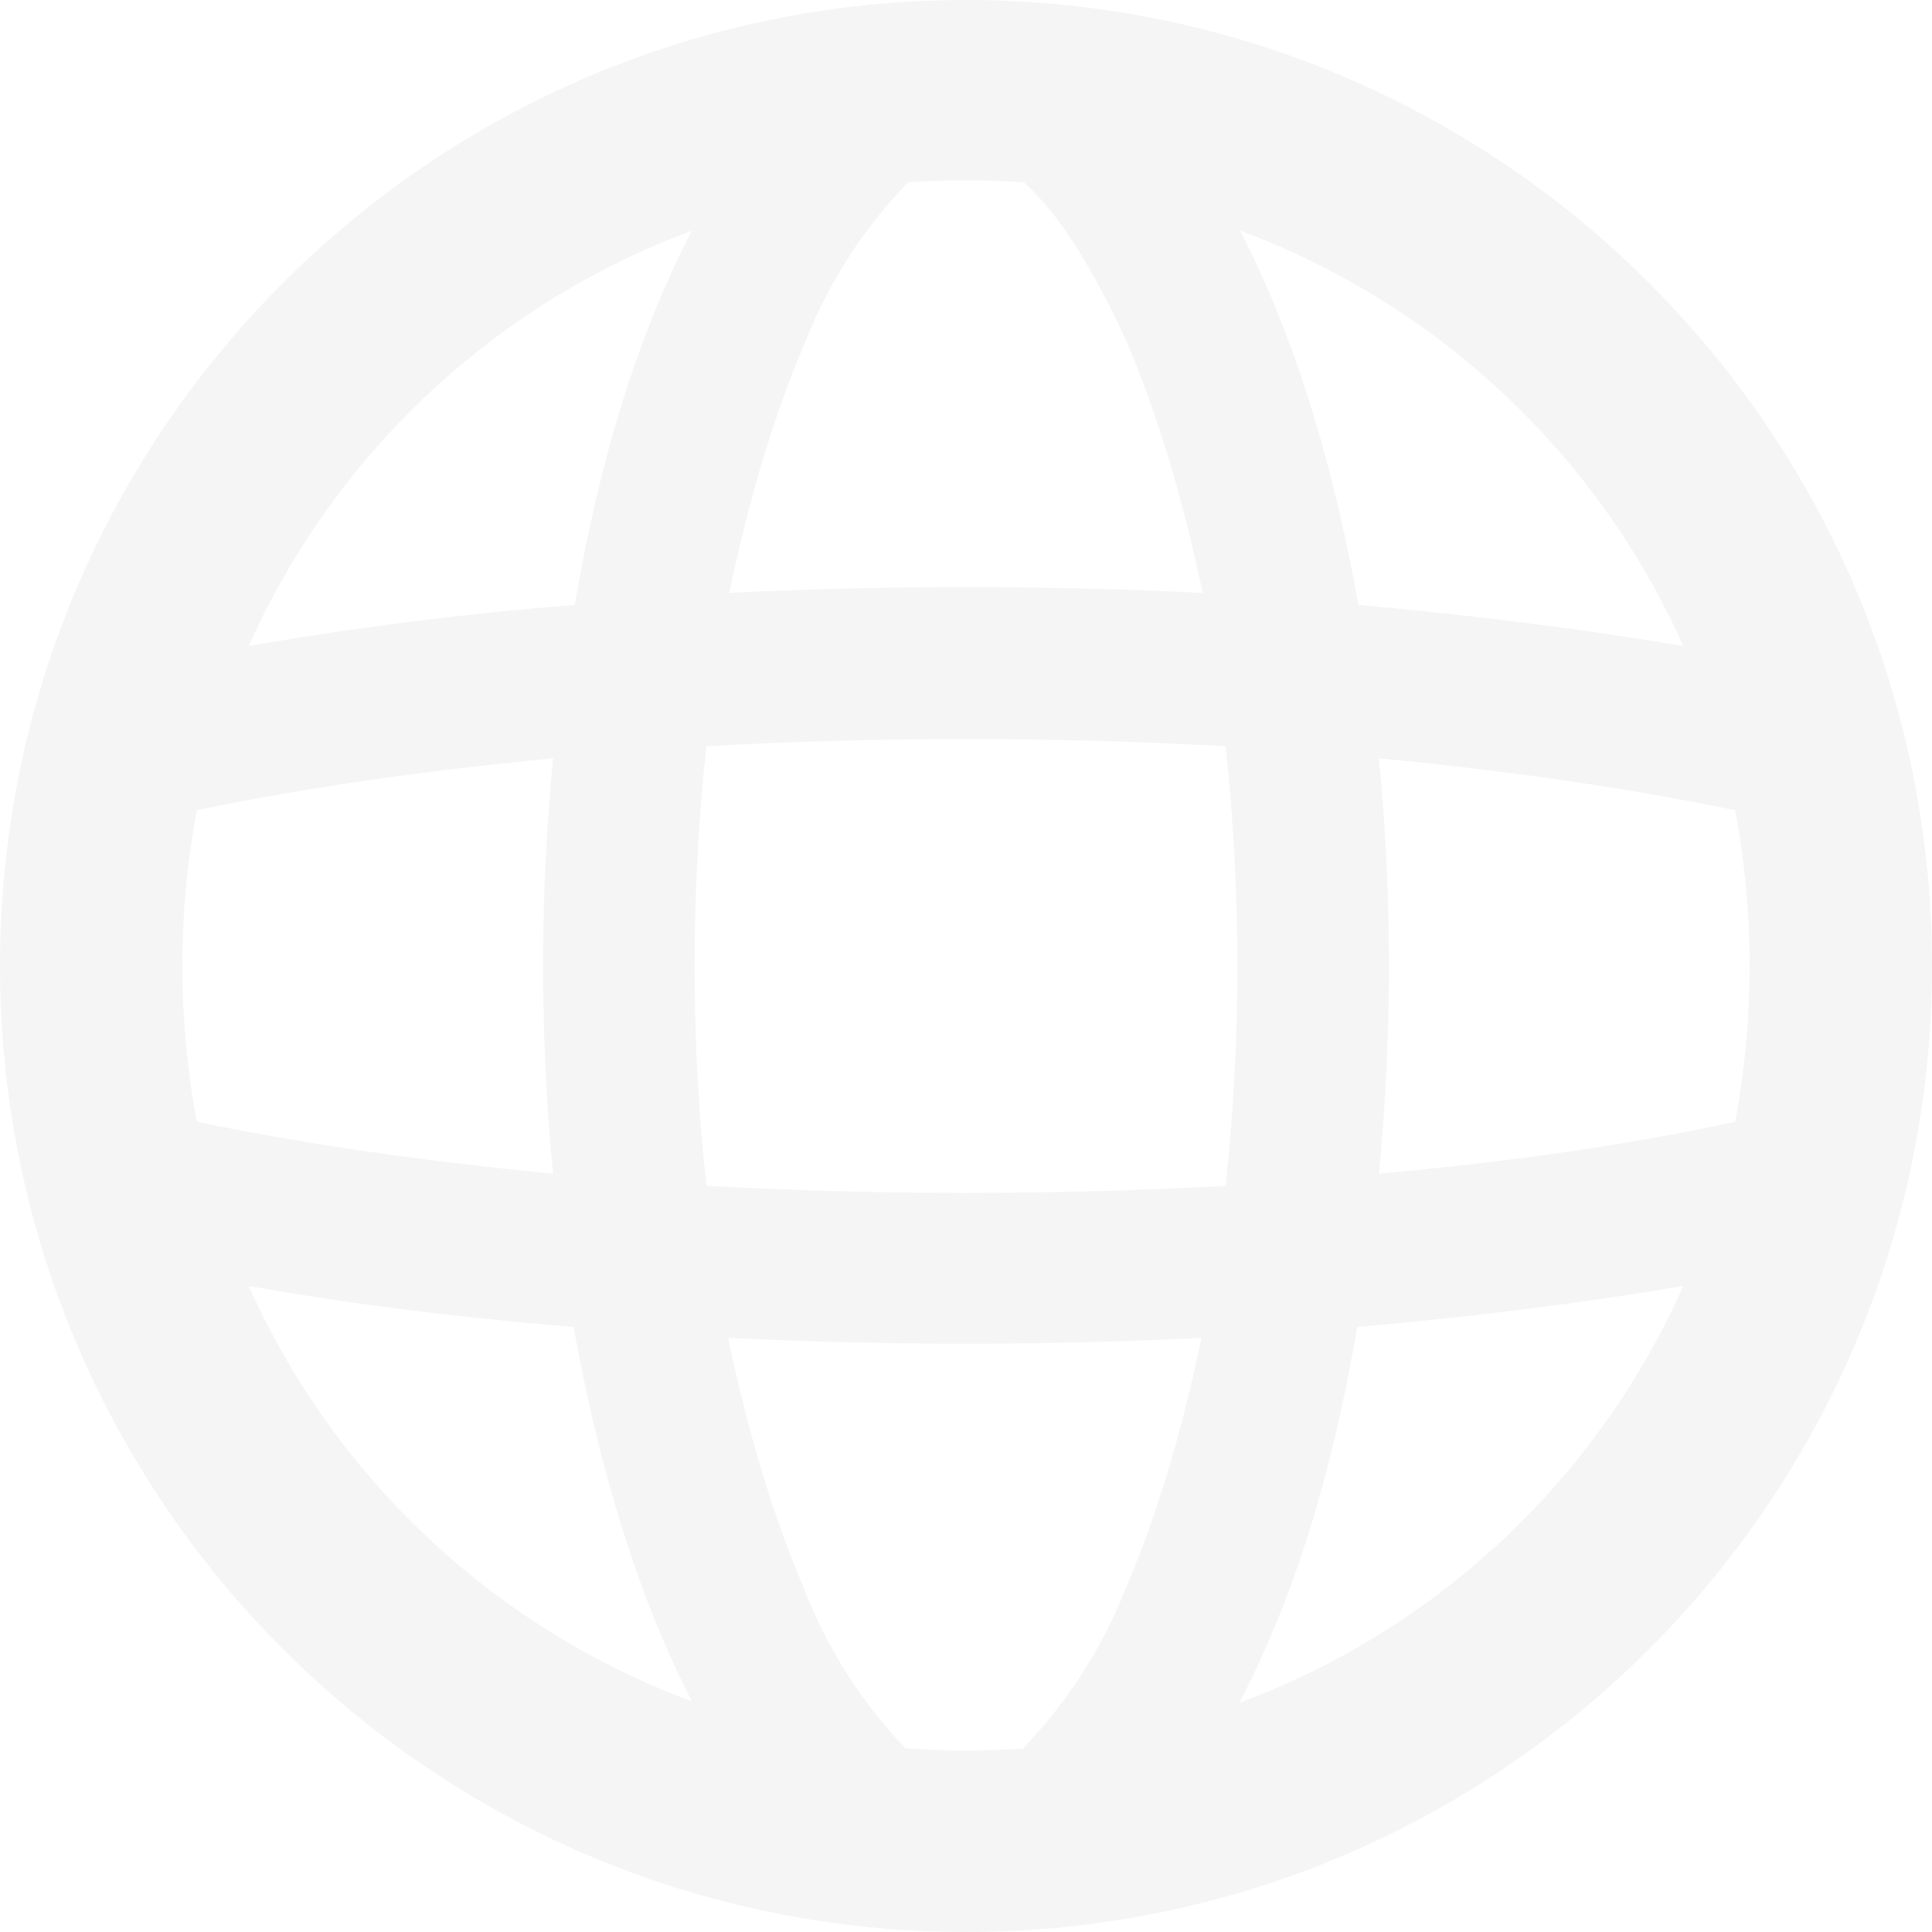
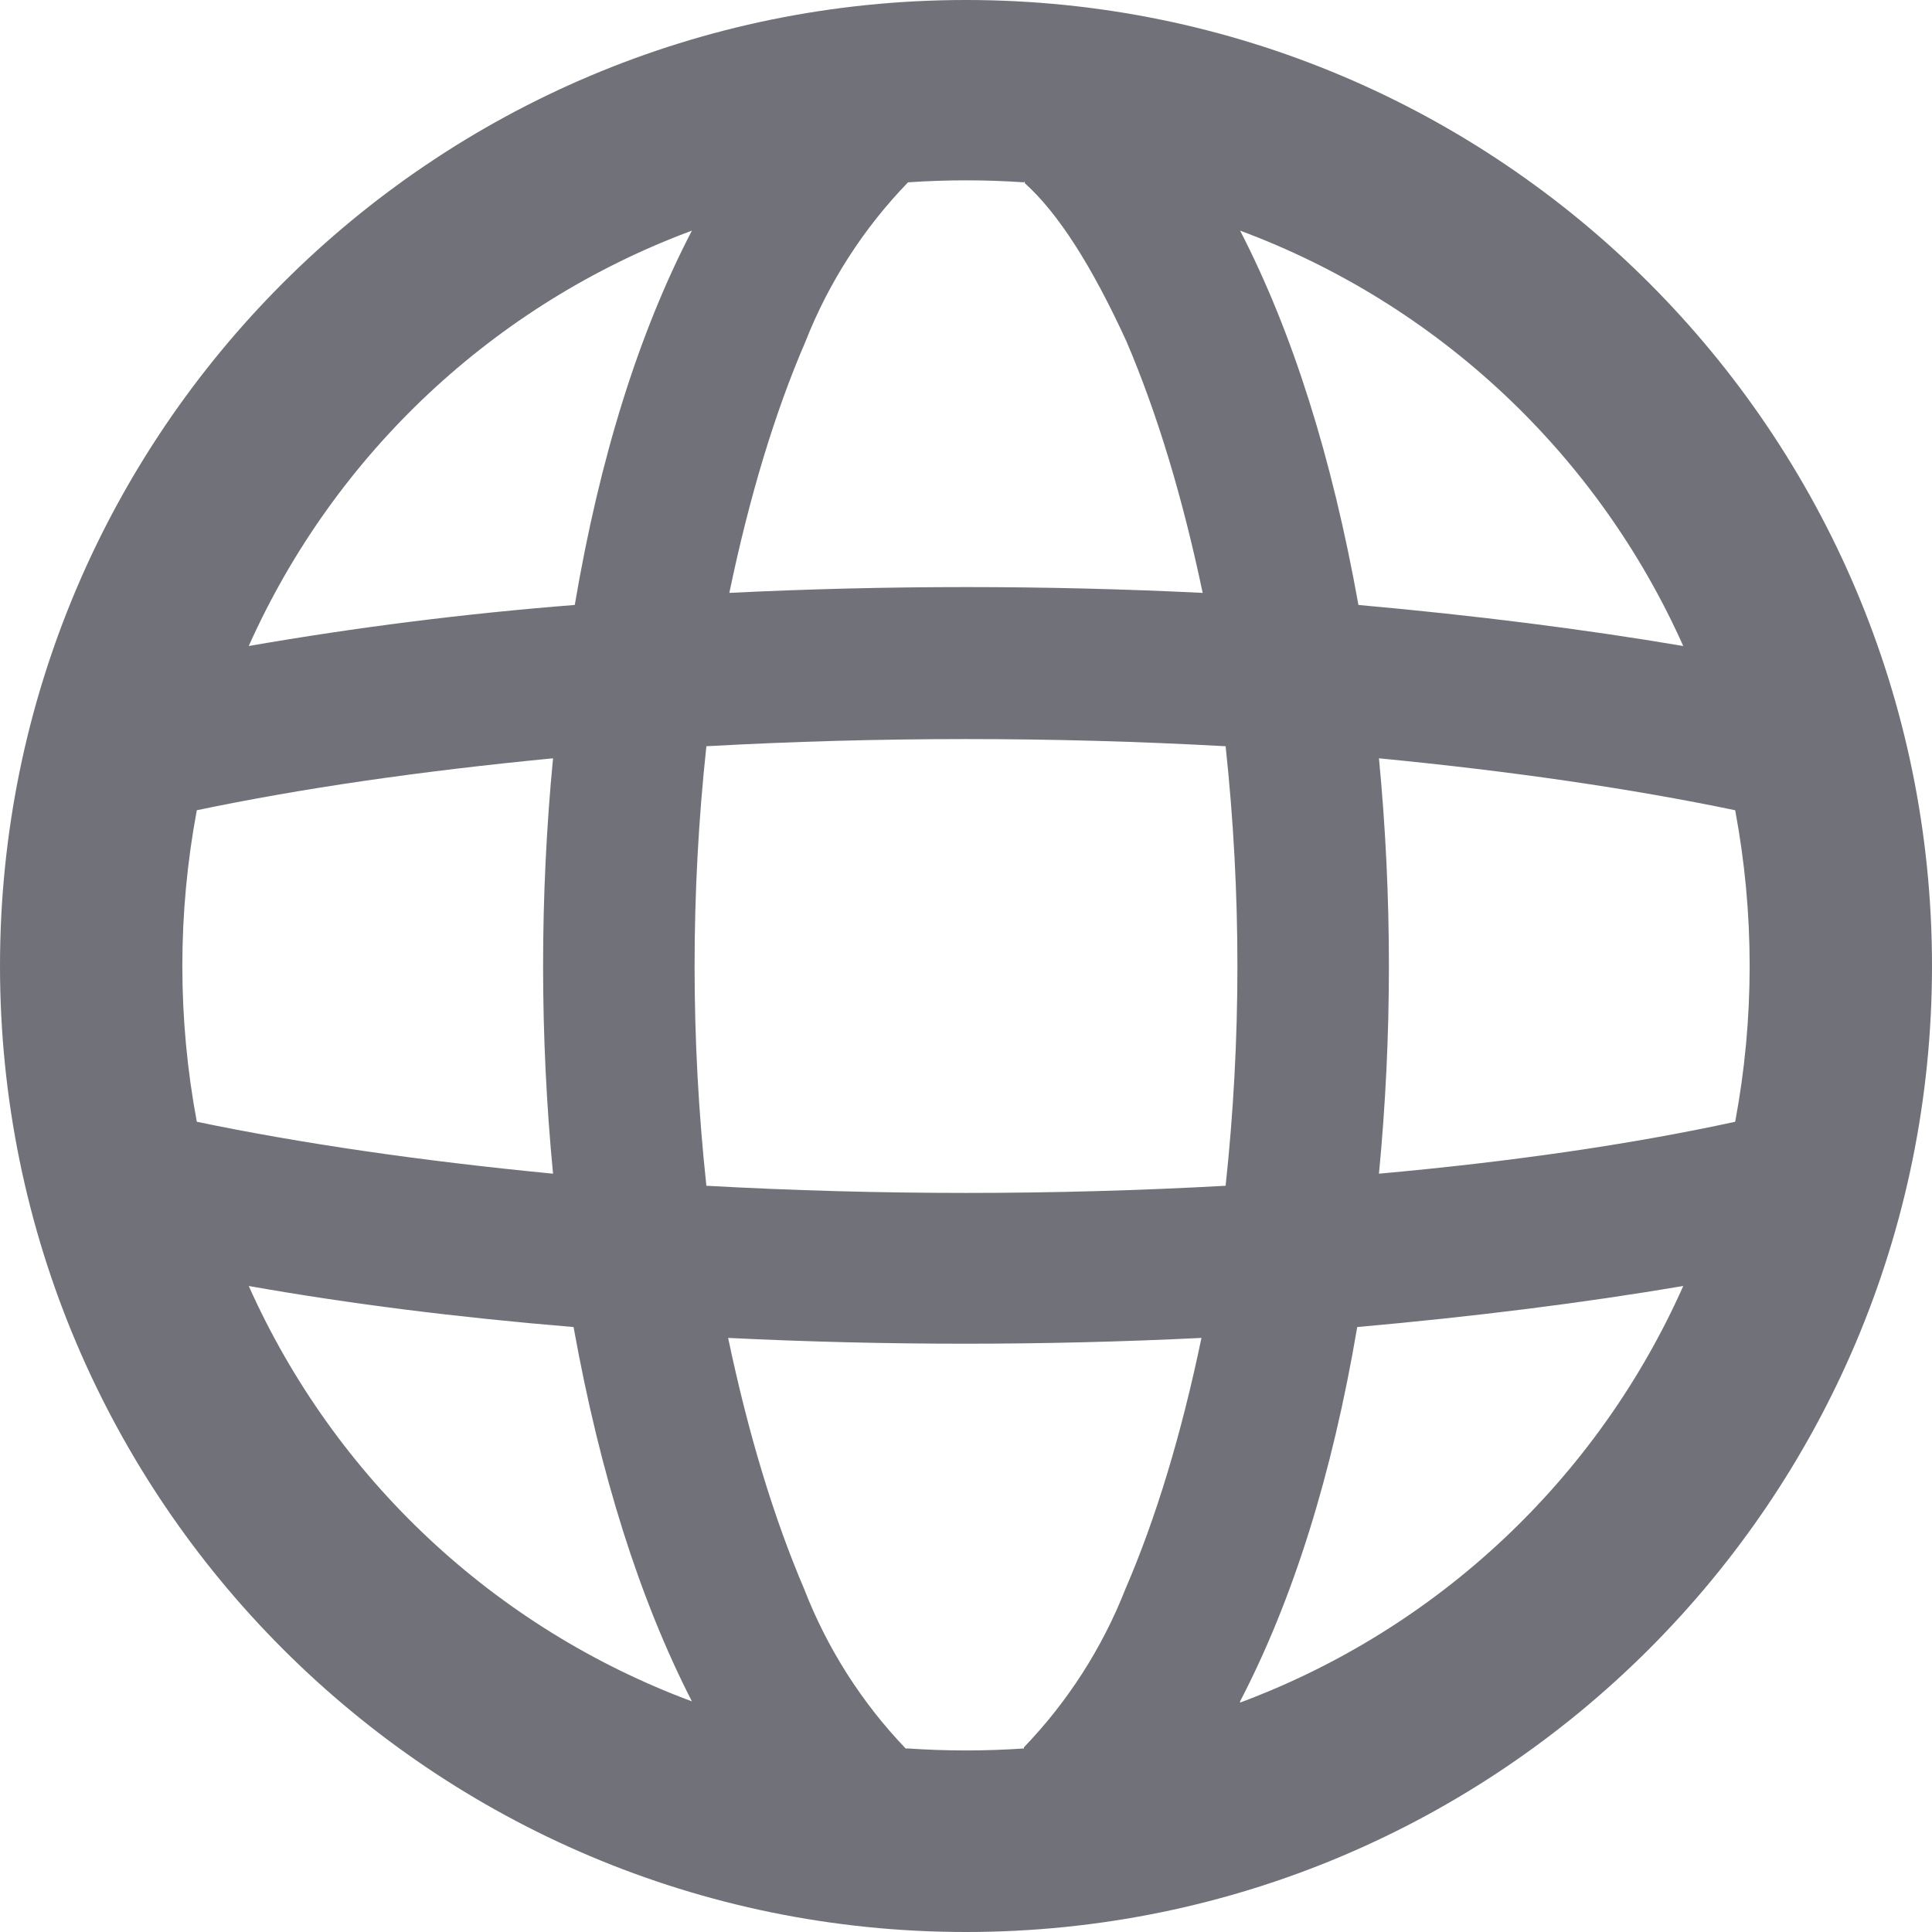
<svg xmlns="http://www.w3.org/2000/svg" fill="none" viewBox="0 0 16 16">
  <g clip-path="url(#a)">
-     <path fill-rule="evenodd" clip-rule="evenodd" d="M10.27 14.1a6.5 6.5 0 0 0 3.67-3.45q-1.24.21-2.7.34-.31 1.83-.97 3.1M8 16A8 8 0 1 0 8 0a8 8 0 0 0 0 16m.48-1.52a7 7 0 0 1-.96 0H7.5a4 4 0 0 1-.84-1.32q-.38-.89-.63-2.08a40 40 0 0 0 3.92 0q-.25 1.2-.63 2.08a4 4 0 0 1-.84 1.31zm2.94-4.76q1.66-.15 2.95-.43a7 7 0 0 0 0-2.58q-1.3-.27-2.95-.43a18 18 0 0 1 0 3.44m-1.27-3.54a17 17 0 0 1 0 3.64 39 39 0 0 1-4.3 0 17 17 0 0 1 0-3.64 39 39 0 0 1 4.3 0m1.1-1.17q1.45.13 2.69.34a6.5 6.5 0 0 0-3.67-3.44q.65 1.26.98 3.1M8.48 1.5l.01.02q.41.37.84 1.31.38.89.63 2.08a40 40 0 0 0-3.92 0q.25-1.2.63-2.08a4 4 0 0 1 .85-1.32 7 7 0 0 1 .96 0m-2.75.4a6.5 6.5 0 0 0-3.67 3.44 29 29 0 0 1 2.7-.34q.31-1.83.97-3.1M4.58 6.28q-1.66.16-2.95.43a7 7 0 0 0 0 2.58q1.3.27 2.95.43a18 18 0 0 1 0-3.44m.17 4.71q-1.45-.12-2.69-.34a6.5 6.5 0 0 0 3.67 3.44q-.65-1.27-.98-3.1" fill="#f5f5f5" />
+     <path fill-rule="evenodd" clip-rule="evenodd" d="M10.27 14.1a6.5 6.5 0 0 0 3.67-3.45q-1.24.21-2.7.34-.31 1.83-.97 3.1M8 16A8 8 0 1 0 8 0a8 8 0 0 0 0 16m.48-1.52a7 7 0 0 1-.96 0H7.5a4 4 0 0 1-.84-1.32q-.38-.89-.63-2.08a40 40 0 0 0 3.92 0q-.25 1.2-.63 2.08a4 4 0 0 1-.84 1.31zm2.94-4.76q1.66-.15 2.95-.43a7 7 0 0 0 0-2.58q-1.3-.27-2.95-.43a18 18 0 0 1 0 3.44m-1.27-3.54a17 17 0 0 1 0 3.64 39 39 0 0 1-4.3 0 17 17 0 0 1 0-3.64 39 39 0 0 1 4.3 0m1.1-1.17q1.45.13 2.69.34a6.5 6.5 0 0 0-3.67-3.44q.65 1.26.98 3.1M8.48 1.5l.01.02q.41.37.84 1.31.38.89.63 2.08a40 40 0 0 0-3.92 0q.25-1.2.63-2.08a4 4 0 0 1 .85-1.32 7 7 0 0 1 .96 0m-2.75.4a6.5 6.5 0 0 0-3.67 3.44 29 29 0 0 1 2.7-.34q.31-1.83.97-3.1M4.58 6.28q-1.66.16-2.95.43a7 7 0 0 0 0 2.58q1.3.27 2.95.43a18 18 0 0 1 0-3.44m.17 4.71q-1.45-.12-2.69-.34a6.5 6.5 0 0 0 3.67 3.44q-.65-1.27-.98-3.1" fill="#71717a" />
  </g>
  <defs>
    <clipPath id="a">
-       <path fill="#f5f5f5" d="M0 0h16v16H0z" />
+       <path fill="#71717a" d="M0 0h16v16H0z" />
    </clipPath>
  </defs>
</svg>
